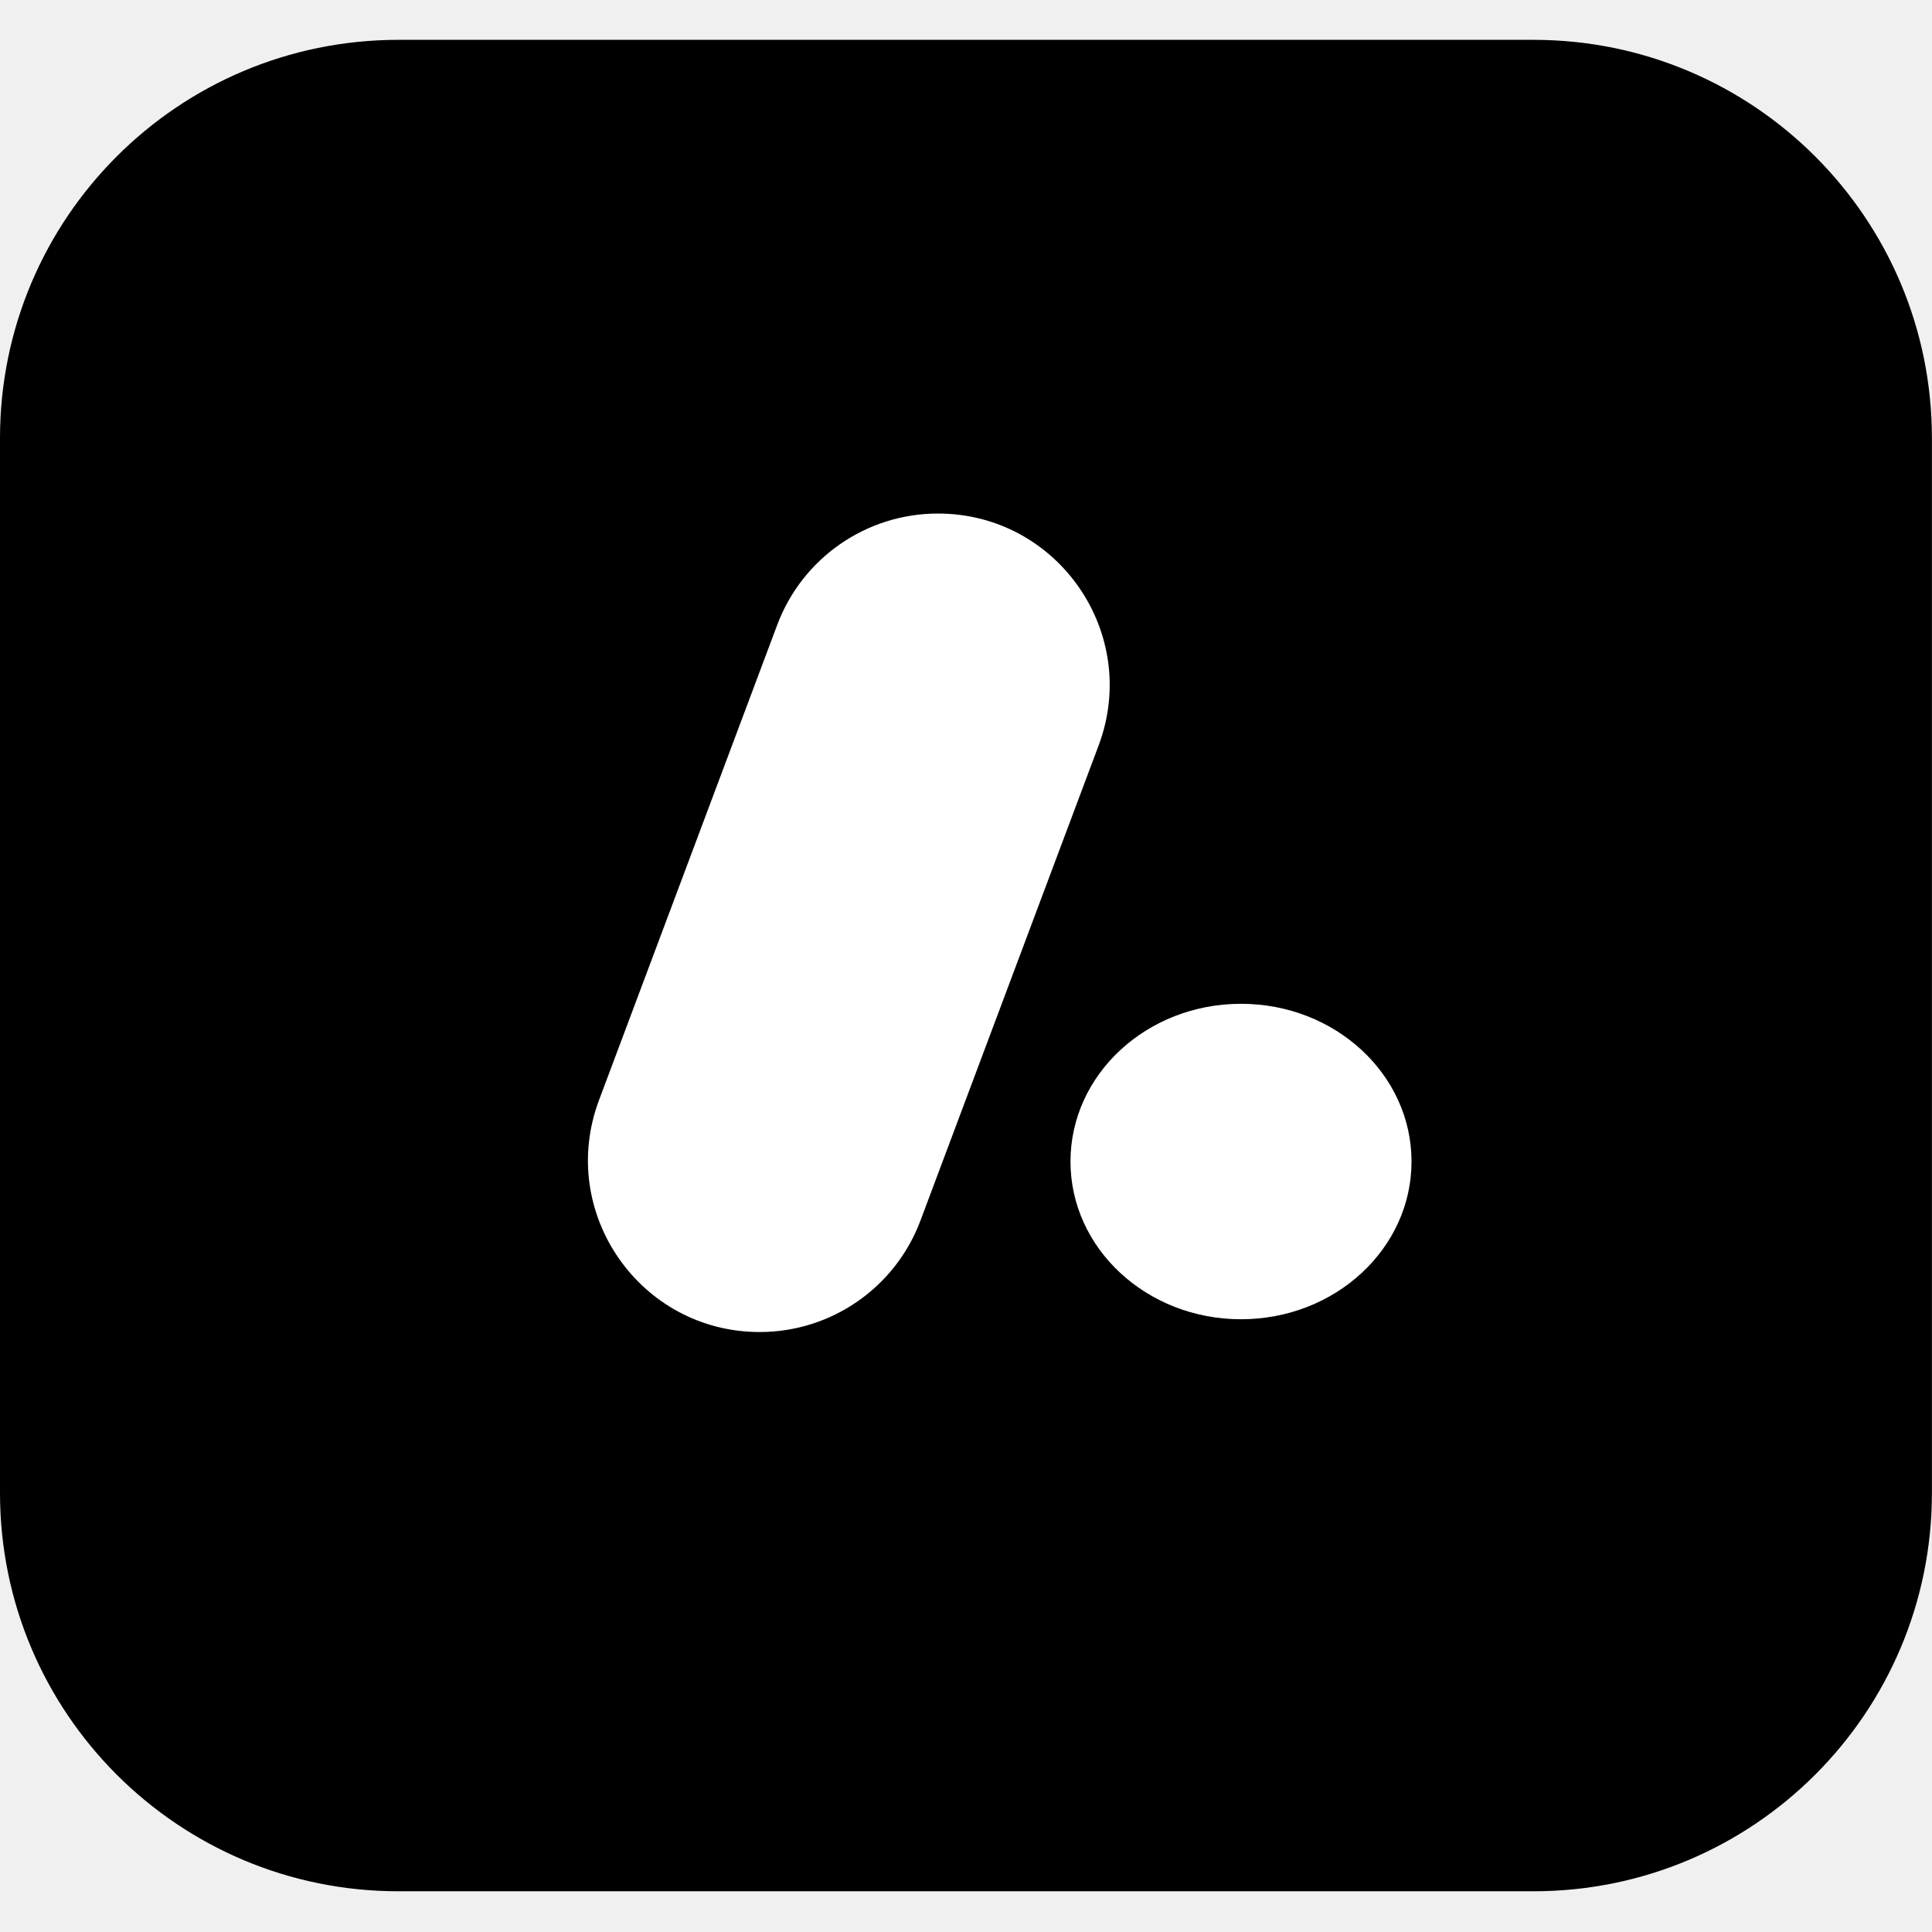
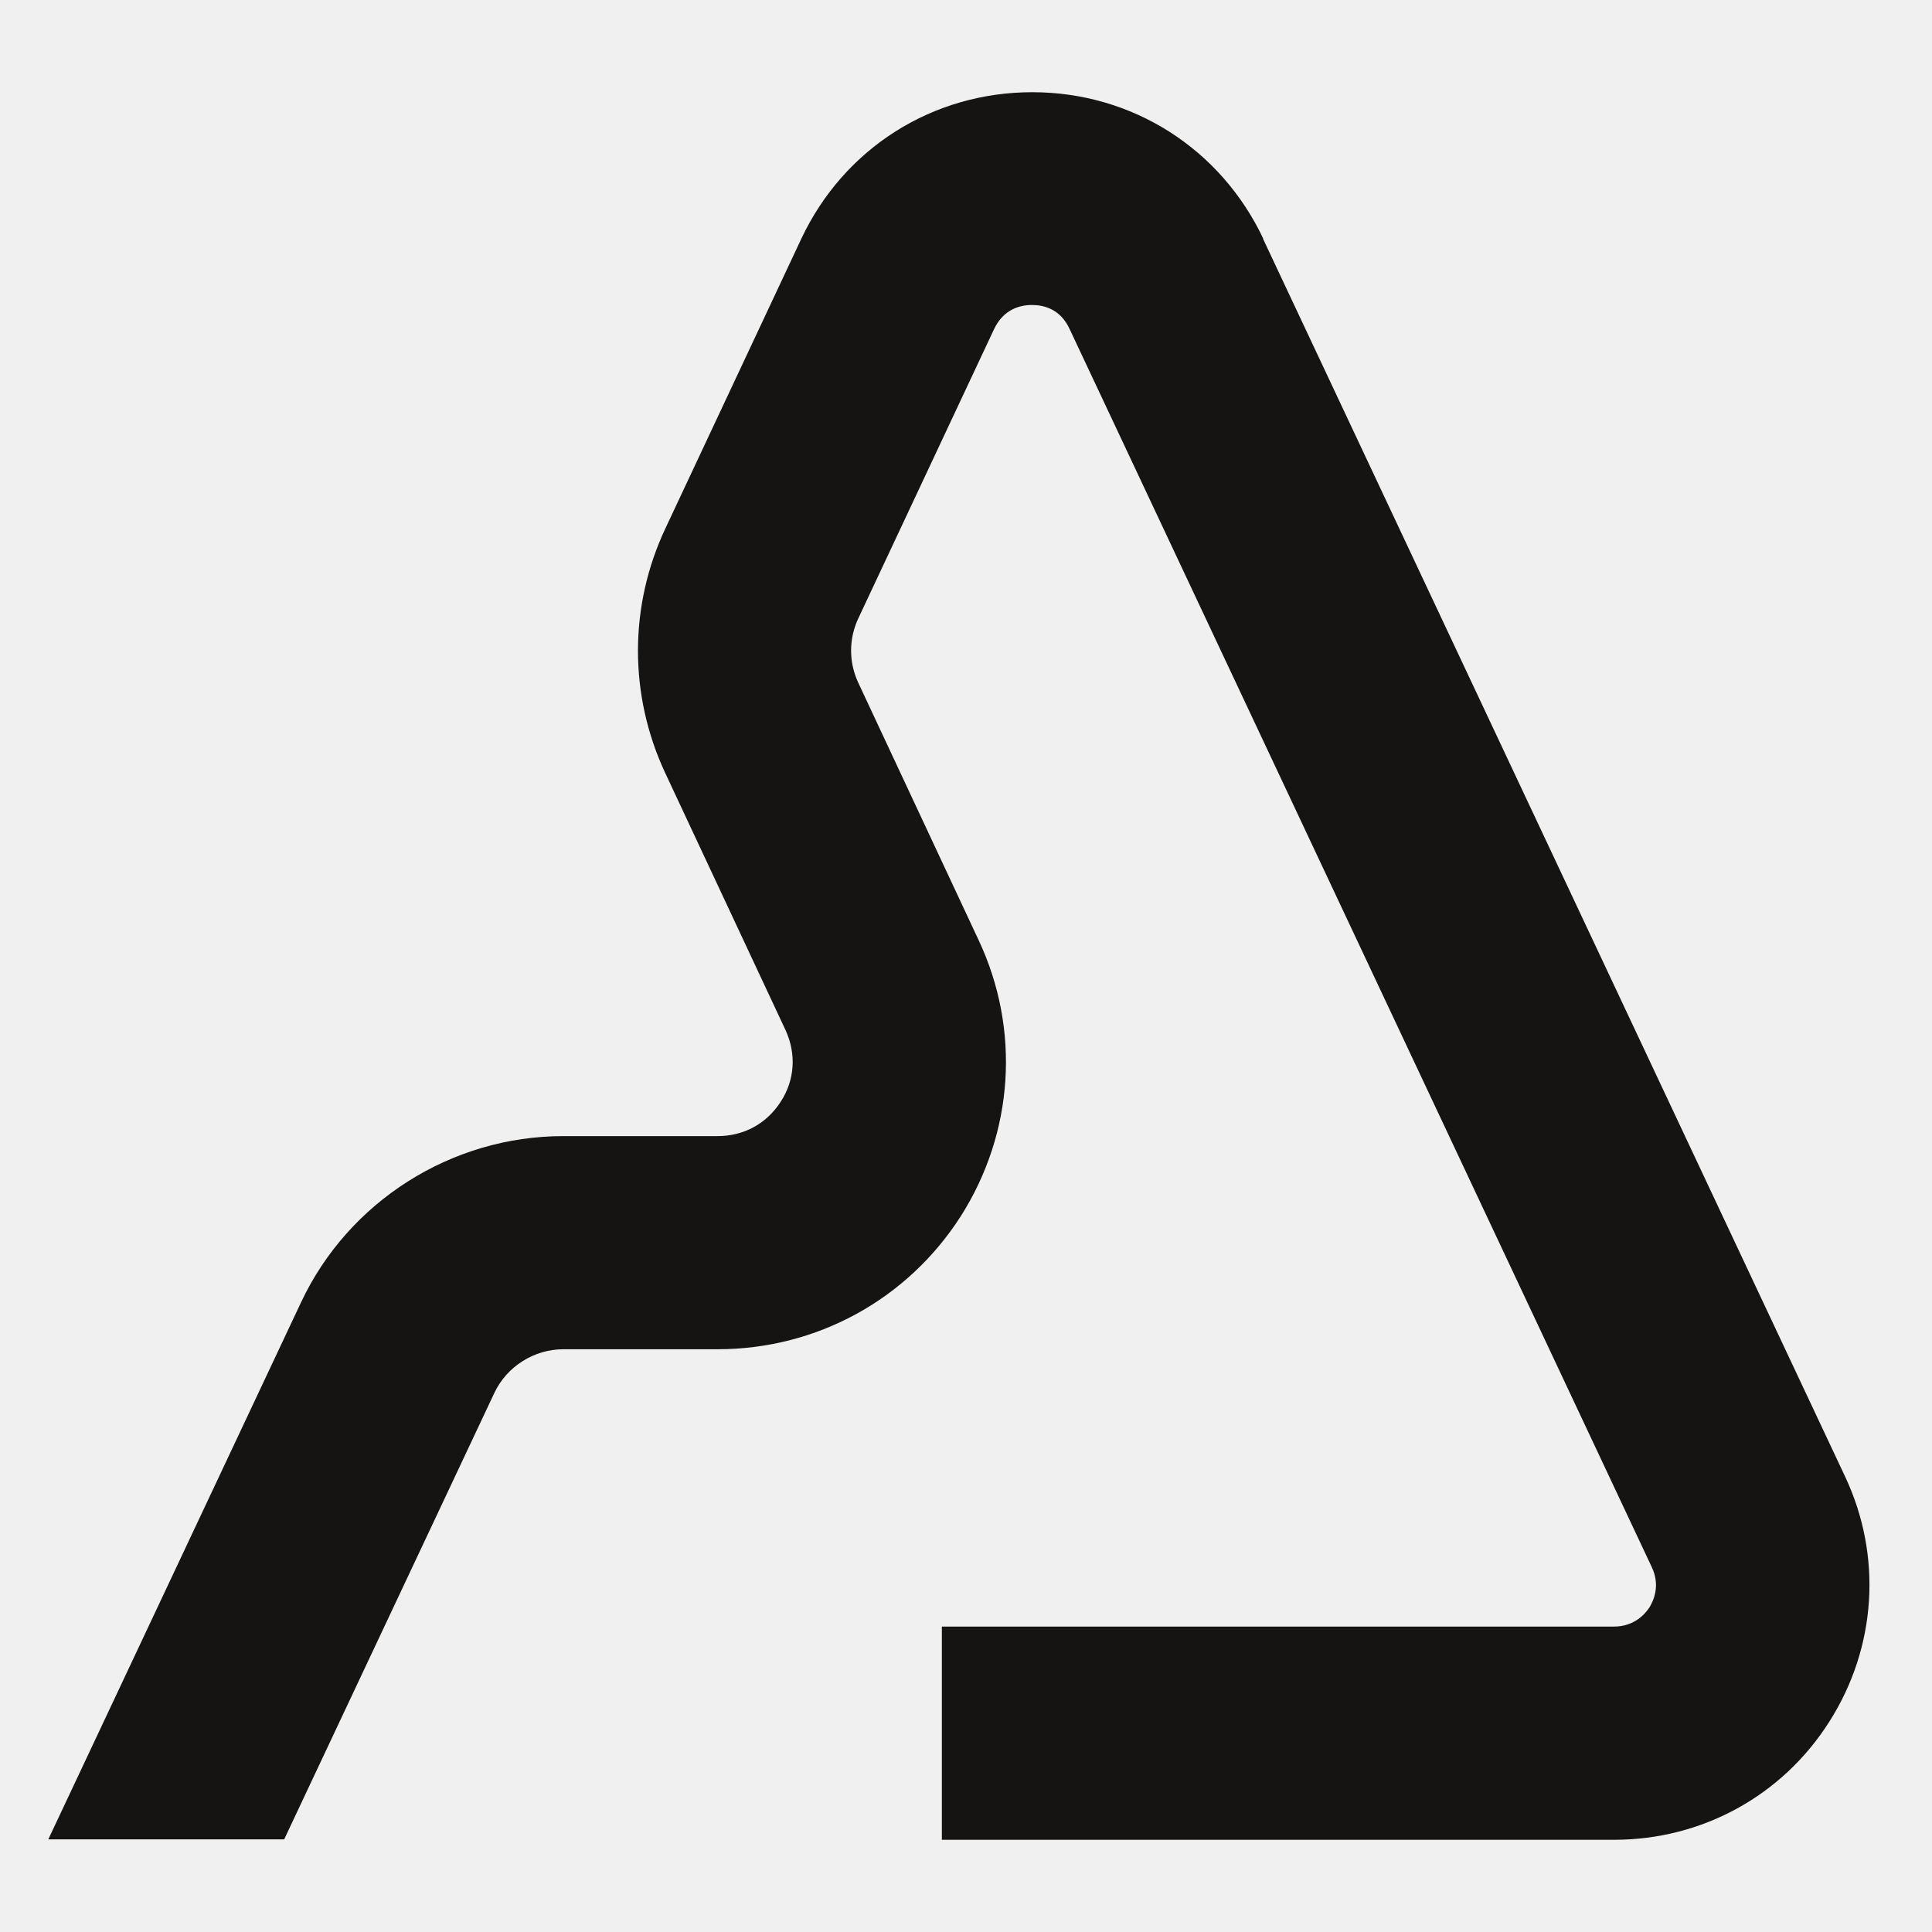
- <svg xmlns="http://www.w3.org/2000/svg" width="32" height="32" viewBox="0 0 994 953">
-   <rect width="993.958" height="952.543" rx="204.92" fill="black" />
-   <path fill-rule="evenodd" clip-rule="evenodd" d="M390.871 664.818C427.68 664.818 460.629 641.985 473.553 607.519L565.238 363.026C586.887 305.296 544.211 243.715 482.556 243.715C445.747 243.715 412.798 266.548 399.874 301.014L308.189 545.507C286.54 603.237 329.216 664.818 390.871 664.818Z" fill="white" />
-   <ellipse cx="638.487" cy="577.095" rx="87.73" ry="81.15" fill="white" />
+ <svg xmlns="http://www.w3.org/2000/svg" width="32" height="32" viewBox="-0.55 -1.05 22 22">
+   <path d="M13.836 1.67C13.351 0.643 12.344 0 11.205 0C10.066 0 9.059 0.639 8.574 1.67L7.028 4.965C6.611 5.85 6.611 6.863 7.023 7.748L8.396 10.682C8.519 10.951 8.501 11.248 8.341 11.494C8.181 11.745 7.92 11.887 7.622 11.887H5.866C4.589 11.887 3.418 12.631 2.878 13.78L0 19.895H2.686L5.079 14.812C5.22 14.511 5.532 14.314 5.866 14.314H7.622C8.748 14.314 9.782 13.749 10.39 12.8C10.994 11.85 11.072 10.678 10.596 9.66L9.224 6.726C9.114 6.493 9.114 6.224 9.224 5.991L10.77 2.697C10.876 2.473 11.063 2.423 11.2 2.423C11.338 2.423 11.525 2.469 11.63 2.697L18.26 16.797C18.361 17.011 18.274 17.185 18.233 17.253C18.191 17.317 18.068 17.472 17.83 17.472H10.175V19.9H17.83C18.832 19.9 19.747 19.398 20.282 18.553C20.818 17.709 20.886 16.669 20.461 15.765L13.831 1.666L13.836 1.67Z" fill="#161412" />
</svg>
